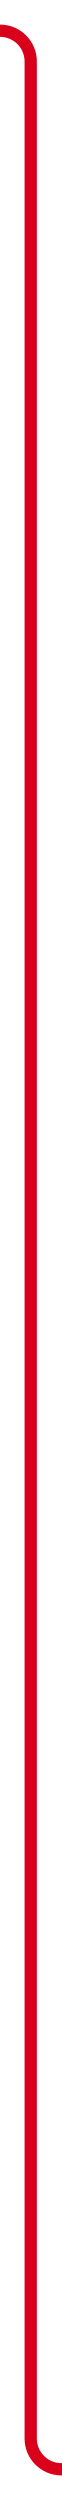
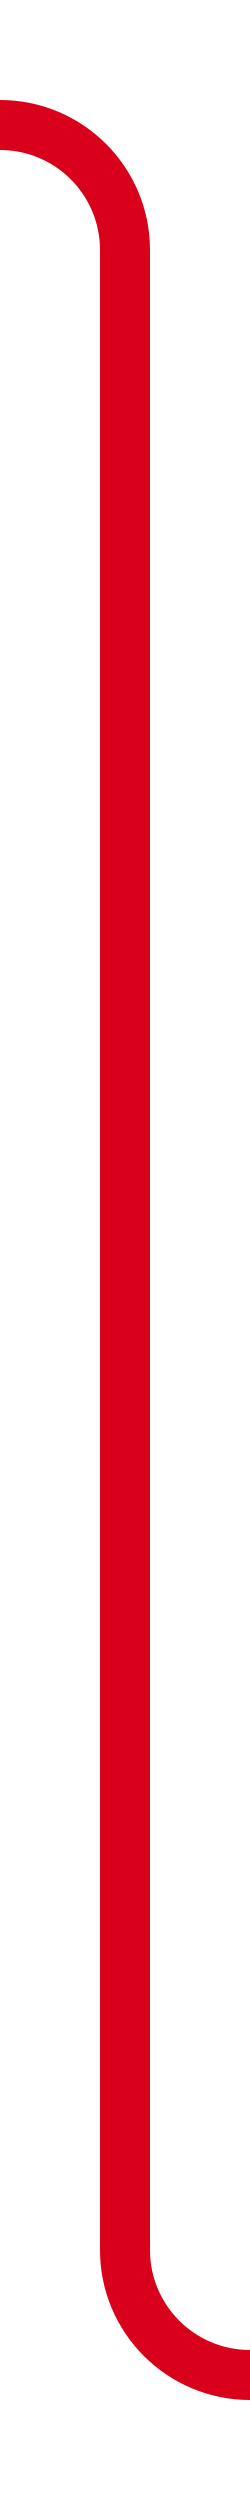
- <svg xmlns="http://www.w3.org/2000/svg" version="1.1" width="10px" height="407px" preserveAspectRatio="xMidYMin meet" viewBox="1831 225  8 407">
-   <path d="M 1719 230  L 1830 230  A 5 5 0 0 1 1835 235 L 1835 622  A 5 5 0 0 0 1840 627 L 1945 627  " stroke-width="2" stroke="#d9001b" fill="none" />
-   <path d="M 1944 634.6  L 1951 627  L 1944 619.4  L 1944 634.6  Z " fill-rule="nonzero" fill="#d9001b" stroke="none" />
+ <svg xmlns="http://www.w3.org/2000/svg" version="1.1" width="10px" height="100px" preserveAspectRatio="xMidYMin meet" viewBox="1781 622  8 100">
+   <path d="M 2017 717  L 1790 717  A 5 5 0 0 1 1785 712 L 1785 632  A 5 5 0 0 0 1780 627 L 1719 627  " stroke-width="2" stroke="#d9001b" fill="none" />
+   <path d="M 1720 619.4  L 1713 627  L 1720 634.6  L 1720 619.4  Z " fill-rule="nonzero" fill="#d9001b" stroke="none" />
</svg>
